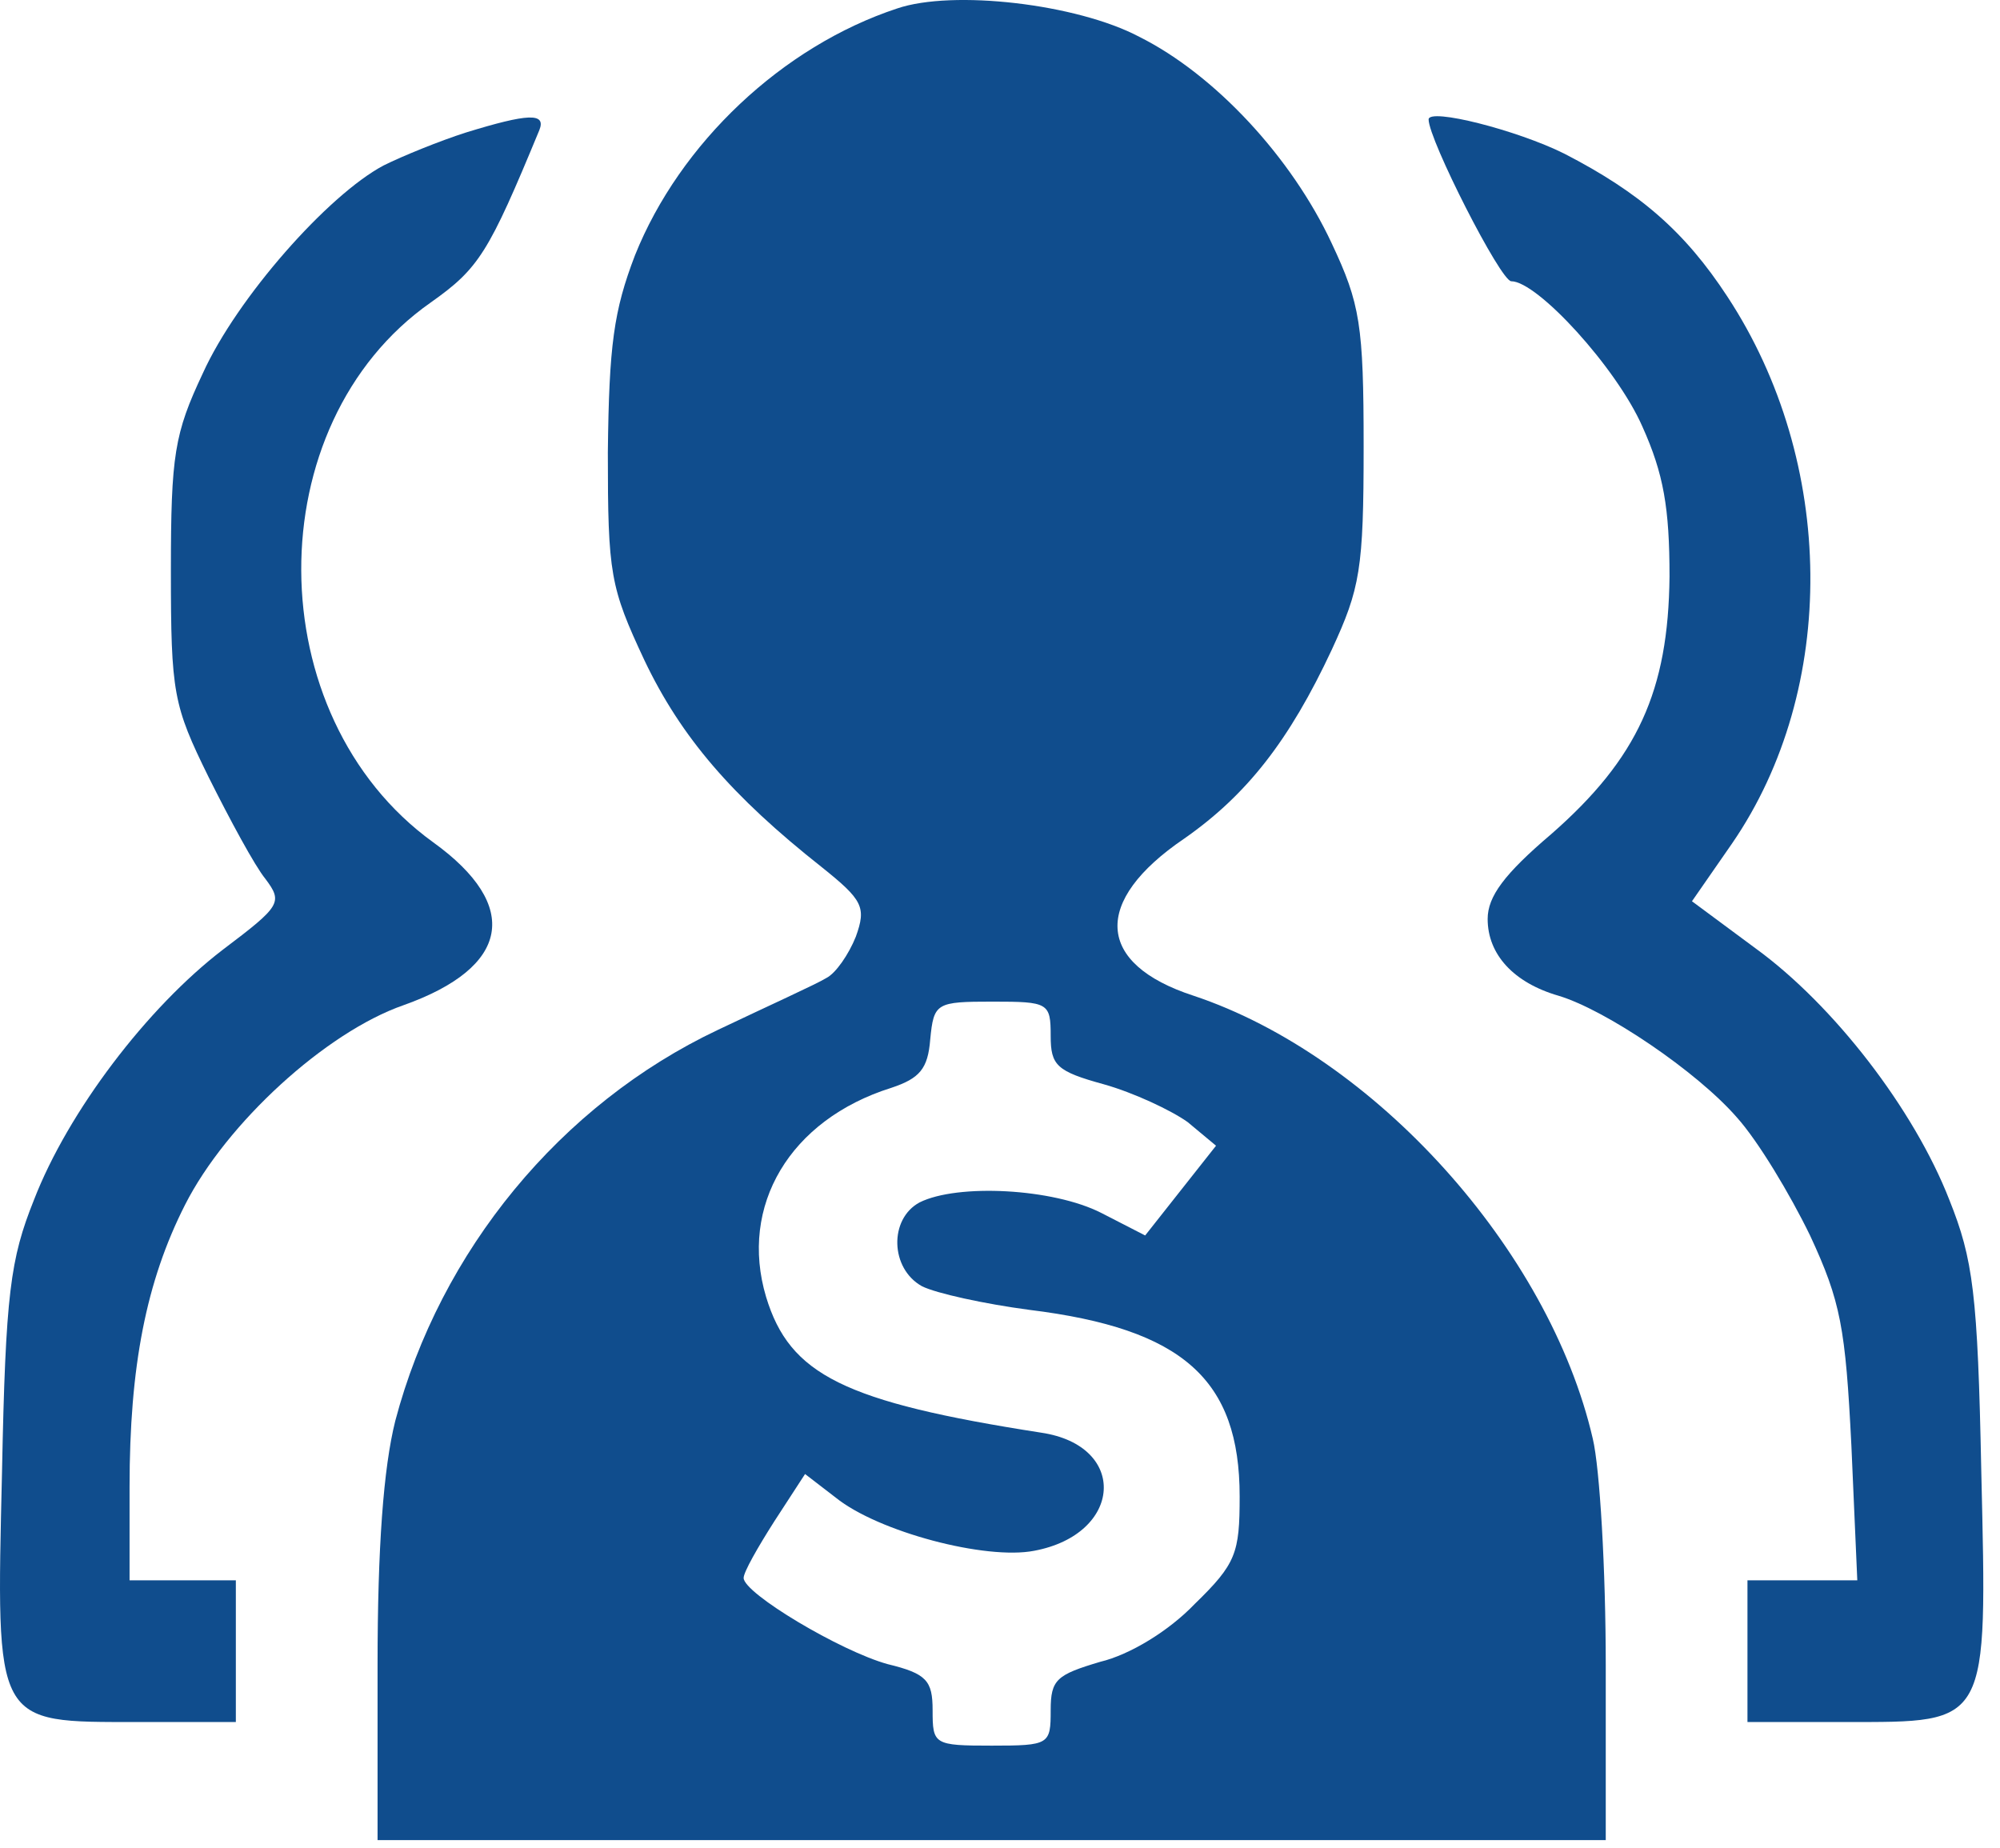
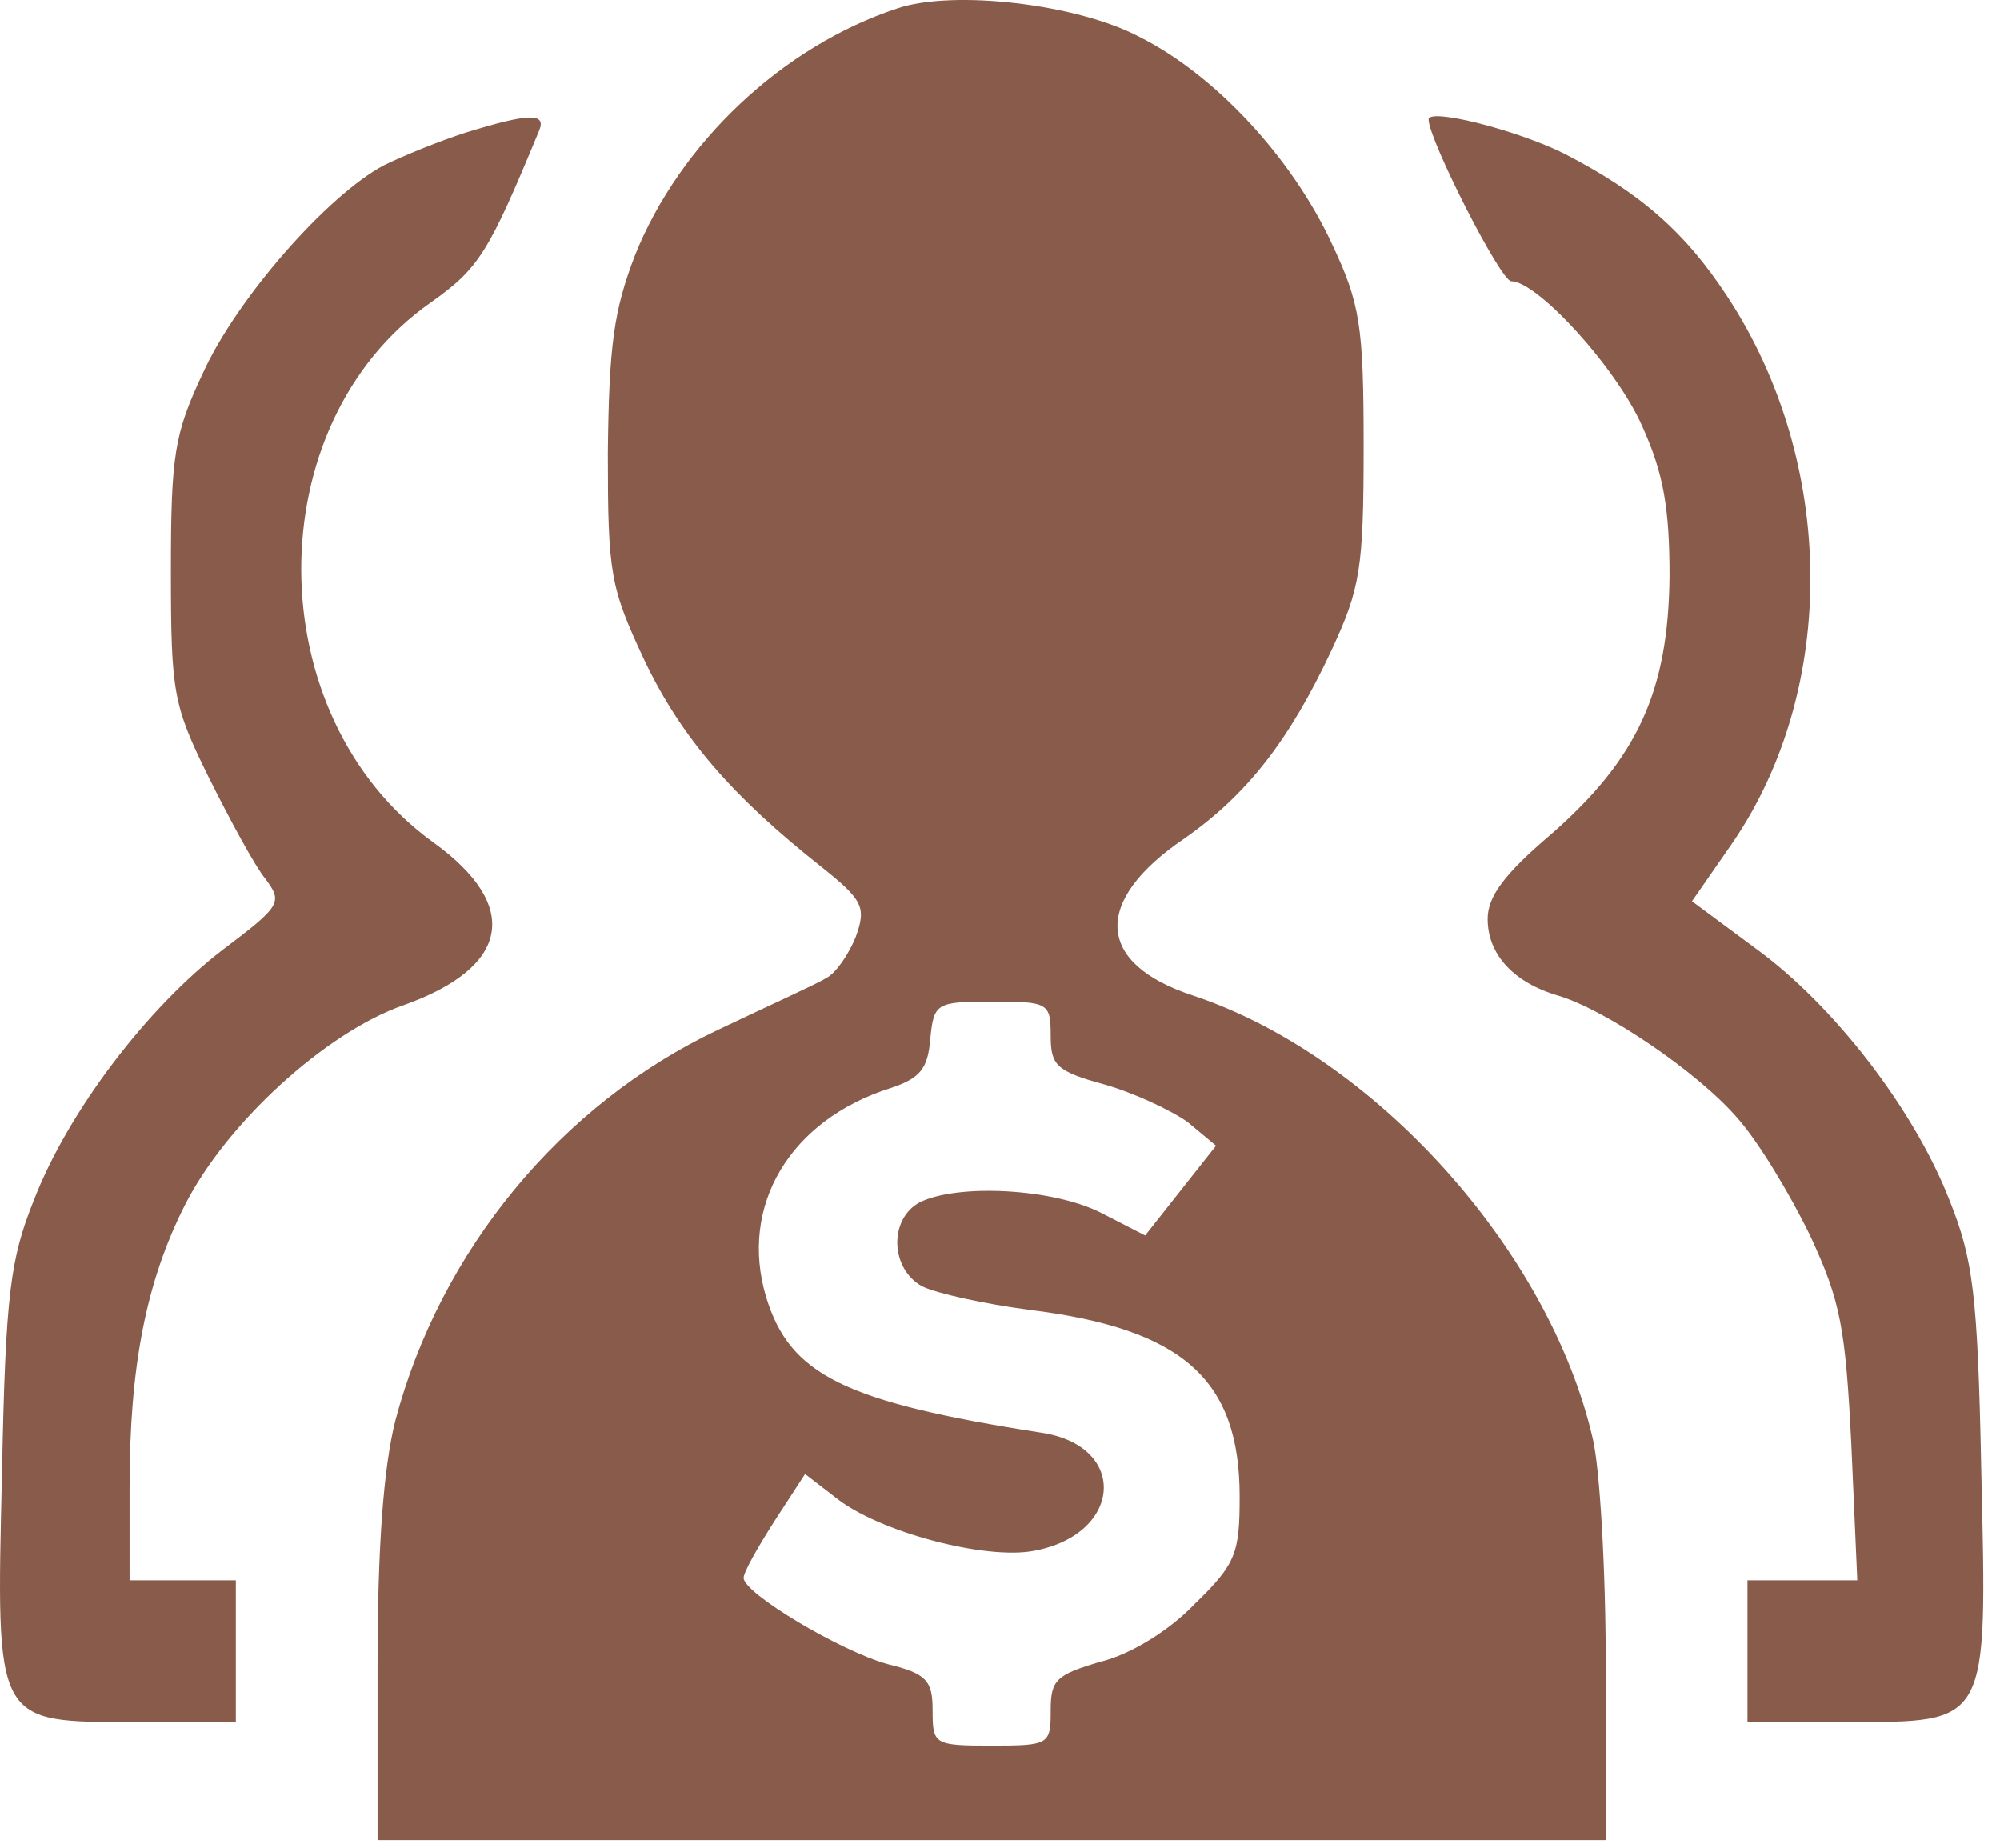
<svg xmlns="http://www.w3.org/2000/svg" width="105" height="97" viewBox="0 0 105 97" fill="none">
-   <path d="M47.102 0.444C41.087 2.428 35.694 7.512 33.337 13.402C32.221 16.316 31.974 18.114 31.912 23.756C31.912 30.142 32.035 30.824 33.834 34.668C35.755 38.698 38.422 41.798 43.133 45.518C45.303 47.254 45.489 47.626 44.931 49.176C44.559 50.106 43.877 51.098 43.382 51.346C42.886 51.656 40.282 52.834 37.678 54.074C29.431 57.98 23.108 65.668 20.752 74.596C20.131 77.076 19.822 81.23 19.822 87.43V96.606H52.062H84.302V87.43C84.302 82.408 83.992 77.076 83.62 75.526C81.326 65.606 72.15 55.438 62.663 52.276C57.517 50.602 57.331 47.316 62.167 44.03C65.454 41.736 67.686 38.884 69.918 34.11C71.406 30.886 71.591 29.894 71.591 23.446C71.591 17.06 71.406 15.944 69.918 12.782C67.809 8.256 63.779 3.916 59.812 1.932C56.526 0.196 50.016 -0.548 47.102 0.444ZM55.161 54.384C55.161 55.934 55.471 56.244 57.952 56.926C59.502 57.36 61.486 58.29 62.353 58.91L63.842 60.15L61.981 62.506L60.121 64.862L57.828 63.684C55.285 62.382 50.264 62.134 48.279 63.126C46.667 63.994 46.73 66.598 48.404 67.528C49.148 67.9 51.69 68.458 54.045 68.768C62.105 69.76 65.082 72.426 65.082 78.564C65.082 81.54 64.895 82.098 62.725 84.206C61.361 85.632 59.316 86.872 57.766 87.244C55.471 87.926 55.161 88.174 55.161 89.786C55.161 91.584 55.099 91.646 52.062 91.646C49.023 91.646 48.962 91.584 48.962 89.786C48.962 88.236 48.651 87.864 46.605 87.368C44.126 86.686 39.041 83.648 39.041 82.842C39.041 82.532 39.785 81.23 40.654 79.866L42.266 77.386L43.877 78.626C46.109 80.424 51.752 81.912 54.294 81.416C58.944 80.548 59.254 75.898 54.666 75.216C44.312 73.604 41.459 72.178 40.219 68.086C38.794 63.312 41.459 58.786 46.791 57.112C48.279 56.616 48.714 56.12 48.837 54.57C49.023 52.648 49.148 52.586 52.123 52.586C55.038 52.586 55.161 52.648 55.161 54.384Z" fill="#104D8D" />
-   <path d="M24.472 6.954C23.108 7.388 21.124 8.194 20.132 8.69C17.218 10.24 12.444 15.634 10.646 19.602C9.158 22.764 8.972 23.88 8.972 29.956C8.972 36.404 9.096 37.024 10.956 40.806C12.072 43.038 13.374 45.456 13.932 46.138C14.862 47.378 14.738 47.564 11.7 49.858C7.732 52.896 3.578 58.352 1.78 63.002C0.54 66.102 0.292 67.9 0.106 77.262C-0.204 90.654 -0.328 90.406 7.236 90.406H12.382V86.686V82.966H9.592H6.802V78.068C6.802 71.744 7.67 67.28 9.716 63.25C11.886 58.972 17.094 54.198 21.186 52.772C26.766 50.788 27.386 47.564 22.736 44.216C13.56 37.582 13.498 22.268 22.612 15.882C25.154 14.084 25.65 13.278 28.316 6.83C28.688 5.9 27.696 5.962 24.472 6.954Z" fill="#104D8D" />
-   <path d="M75.002 6.272C75.002 7.326 78.784 14.766 79.342 14.766C80.706 14.766 84.86 19.292 86.224 22.392C87.34 24.872 87.65 26.67 87.65 30.266C87.588 36.28 85.976 39.814 81.45 43.782C78.97 45.89 78.102 47.068 78.102 48.246C78.102 50.106 79.466 51.594 81.822 52.276C84.302 53.02 89.076 56.244 91.184 58.662C92.3 59.902 93.974 62.692 95.028 64.862C96.64 68.334 96.888 69.698 97.198 75.898L97.508 82.966H94.594H91.742V86.686V90.406H96.888C104.452 90.406 104.328 90.654 104.018 77.262C103.832 67.9 103.584 66.102 102.344 63.002C100.484 58.228 96.268 52.772 92.176 49.796L88.828 47.316L90.936 44.278C96.516 36.156 96.392 24.252 90.688 15.572C88.456 12.162 86.1 10.116 82.132 8.07C79.652 6.83 75.002 5.652 75.002 6.272Z" fill="#104D8D" />
+   <path d="M47.102 0.444C41.087 2.428 35.694 7.512 33.337 13.402C32.221 16.316 31.974 18.114 31.912 23.756C31.912 30.142 32.035 30.824 33.834 34.668C35.755 38.698 38.422 41.798 43.133 45.518C45.303 47.254 45.489 47.626 44.931 49.176C44.559 50.106 43.877 51.098 43.382 51.346C42.886 51.656 40.282 52.834 37.678 54.074C29.431 57.98 23.108 65.668 20.752 74.596C20.131 77.076 19.822 81.23 19.822 87.43V96.606H52.062H84.302V87.43C84.302 82.408 83.992 77.076 83.62 75.526C81.326 65.606 72.15 55.438 62.663 52.276C57.517 50.602 57.331 47.316 62.167 44.03C65.454 41.736 67.686 38.884 69.918 34.11C71.406 30.886 71.591 29.894 71.591 23.446C71.591 17.06 71.406 15.944 69.918 12.782C67.809 8.256 63.779 3.916 59.812 1.932C56.526 0.196 50.016 -0.548 47.102 0.444ZM55.161 54.384C55.161 55.934 55.471 56.244 57.952 56.926C59.502 57.36 61.486 58.29 62.353 58.91L63.842 60.15L61.981 62.506L60.121 64.862L57.828 63.684C55.285 62.382 50.264 62.134 48.279 63.126C46.667 63.994 46.73 66.598 48.404 67.528C49.148 67.9 51.69 68.458 54.045 68.768C62.105 69.76 65.082 72.426 65.082 78.564C65.082 81.54 64.895 82.098 62.725 84.206C61.361 85.632 59.316 86.872 57.766 87.244C55.471 87.926 55.161 88.174 55.161 89.786C55.161 91.584 55.099 91.646 52.062 91.646C49.023 91.646 48.962 91.584 48.962 89.786C48.962 88.236 48.651 87.864 46.605 87.368C44.126 86.686 39.041 83.648 39.041 82.842C39.041 82.532 39.785 81.23 40.654 79.866L42.266 77.386L43.877 78.626C46.109 80.424 51.752 81.912 54.294 81.416C58.944 80.548 59.254 75.898 54.666 75.216C44.312 73.604 41.459 72.178 40.219 68.086C38.794 63.312 41.459 58.786 46.791 57.112C48.279 56.616 48.714 56.12 48.837 54.57C49.023 52.648 49.148 52.586 52.123 52.586C55.038 52.586 55.161 52.648 55.161 54.384Z" fill="#895B4A" />
+   <path d="M24.472 6.954C23.108 7.388 21.124 8.194 20.132 8.69C17.218 10.24 12.444 15.634 10.646 19.602C9.158 22.764 8.972 23.88 8.972 29.956C8.972 36.404 9.096 37.024 10.956 40.806C12.072 43.038 13.374 45.456 13.932 46.138C14.862 47.378 14.738 47.564 11.7 49.858C7.732 52.896 3.578 58.352 1.78 63.002C0.54 66.102 0.292 67.9 0.106 77.262C-0.204 90.654 -0.328 90.406 7.236 90.406H12.382V86.686V82.966H9.592H6.802V78.068C6.802 71.744 7.67 67.28 9.716 63.25C11.886 58.972 17.094 54.198 21.186 52.772C26.766 50.788 27.386 47.564 22.736 44.216C13.56 37.582 13.498 22.268 22.612 15.882C25.154 14.084 25.65 13.278 28.316 6.83C28.688 5.9 27.696 5.962 24.472 6.954Z" fill="#895B4A" />
+   <path d="M75.002 6.272C75.002 7.326 78.784 14.766 79.342 14.766C80.706 14.766 84.86 19.292 86.224 22.392C87.34 24.872 87.65 26.67 87.65 30.266C87.588 36.28 85.976 39.814 81.45 43.782C78.97 45.89 78.102 47.068 78.102 48.246C78.102 50.106 79.466 51.594 81.822 52.276C84.302 53.02 89.076 56.244 91.184 58.662C92.3 59.902 93.974 62.692 95.028 64.862C96.64 68.334 96.888 69.698 97.198 75.898L97.508 82.966H94.594H91.742V86.686V90.406H96.888C104.452 90.406 104.328 90.654 104.018 77.262C103.832 67.9 103.584 66.102 102.344 63.002C100.484 58.228 96.268 52.772 92.176 49.796L88.828 47.316L90.936 44.278C96.516 36.156 96.392 24.252 90.688 15.572C88.456 12.162 86.1 10.116 82.132 8.07C79.652 6.83 75.002 5.652 75.002 6.272Z" fill="#895B4A" />
</svg>
